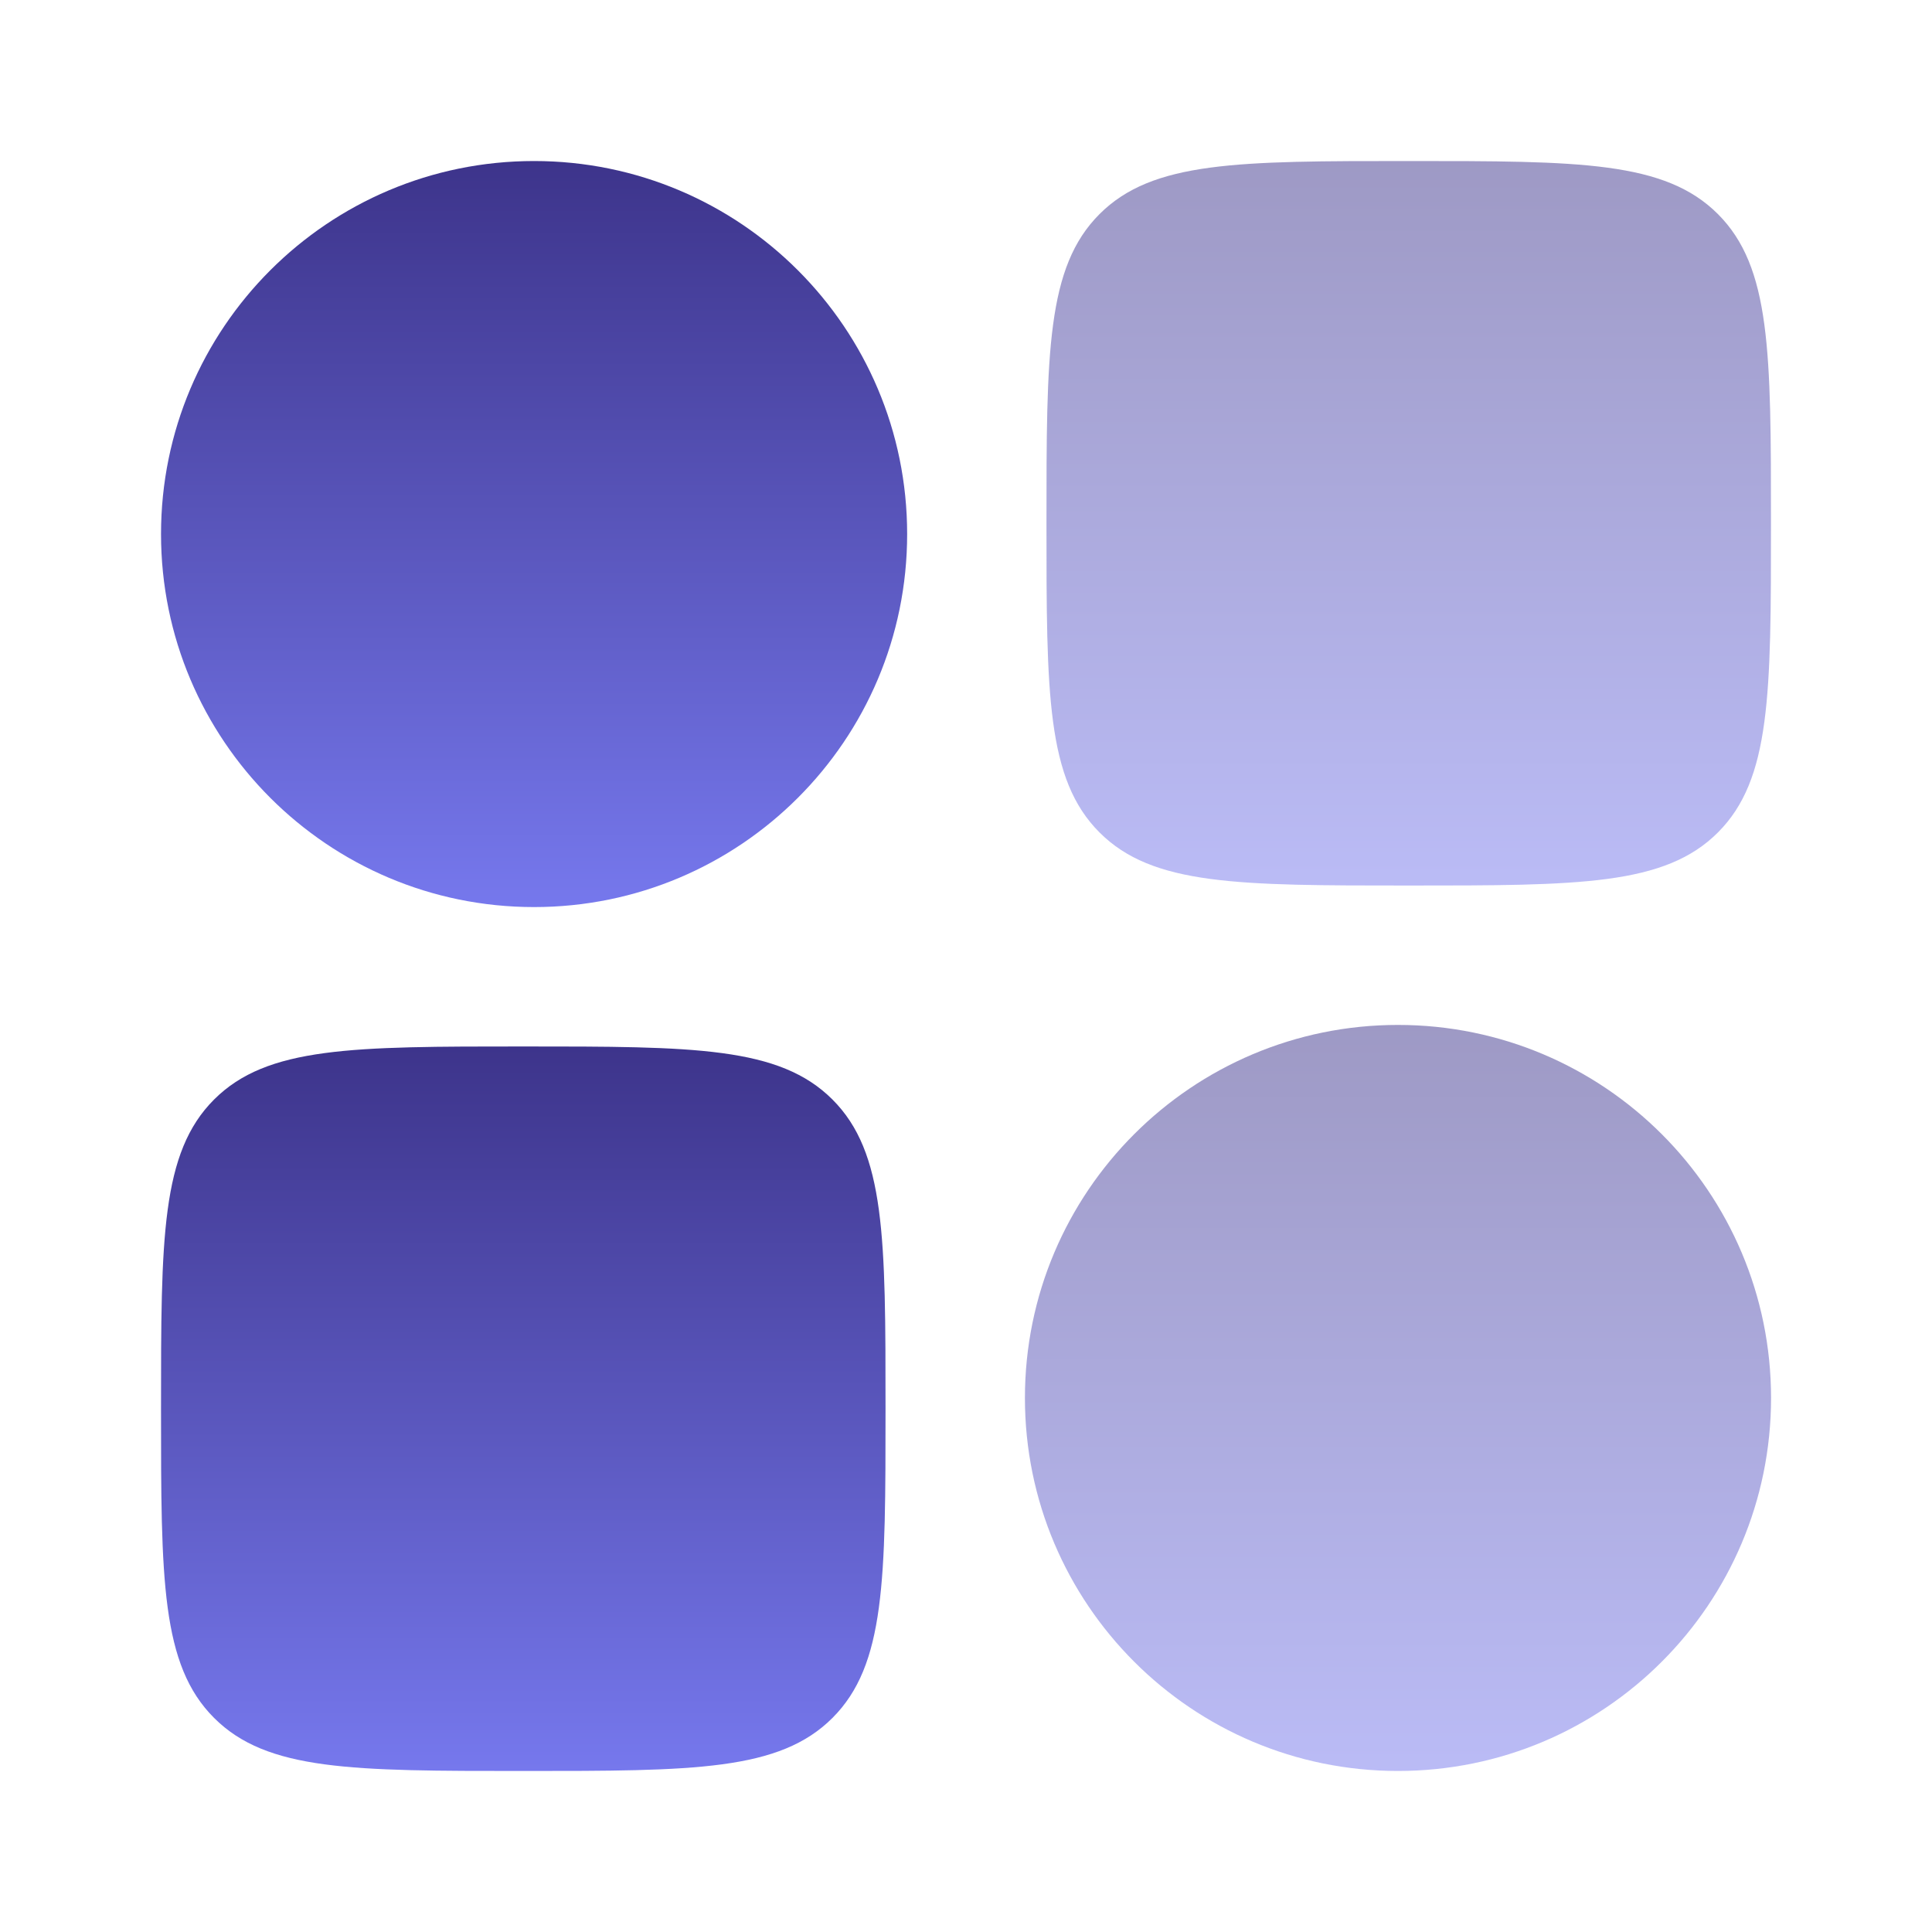
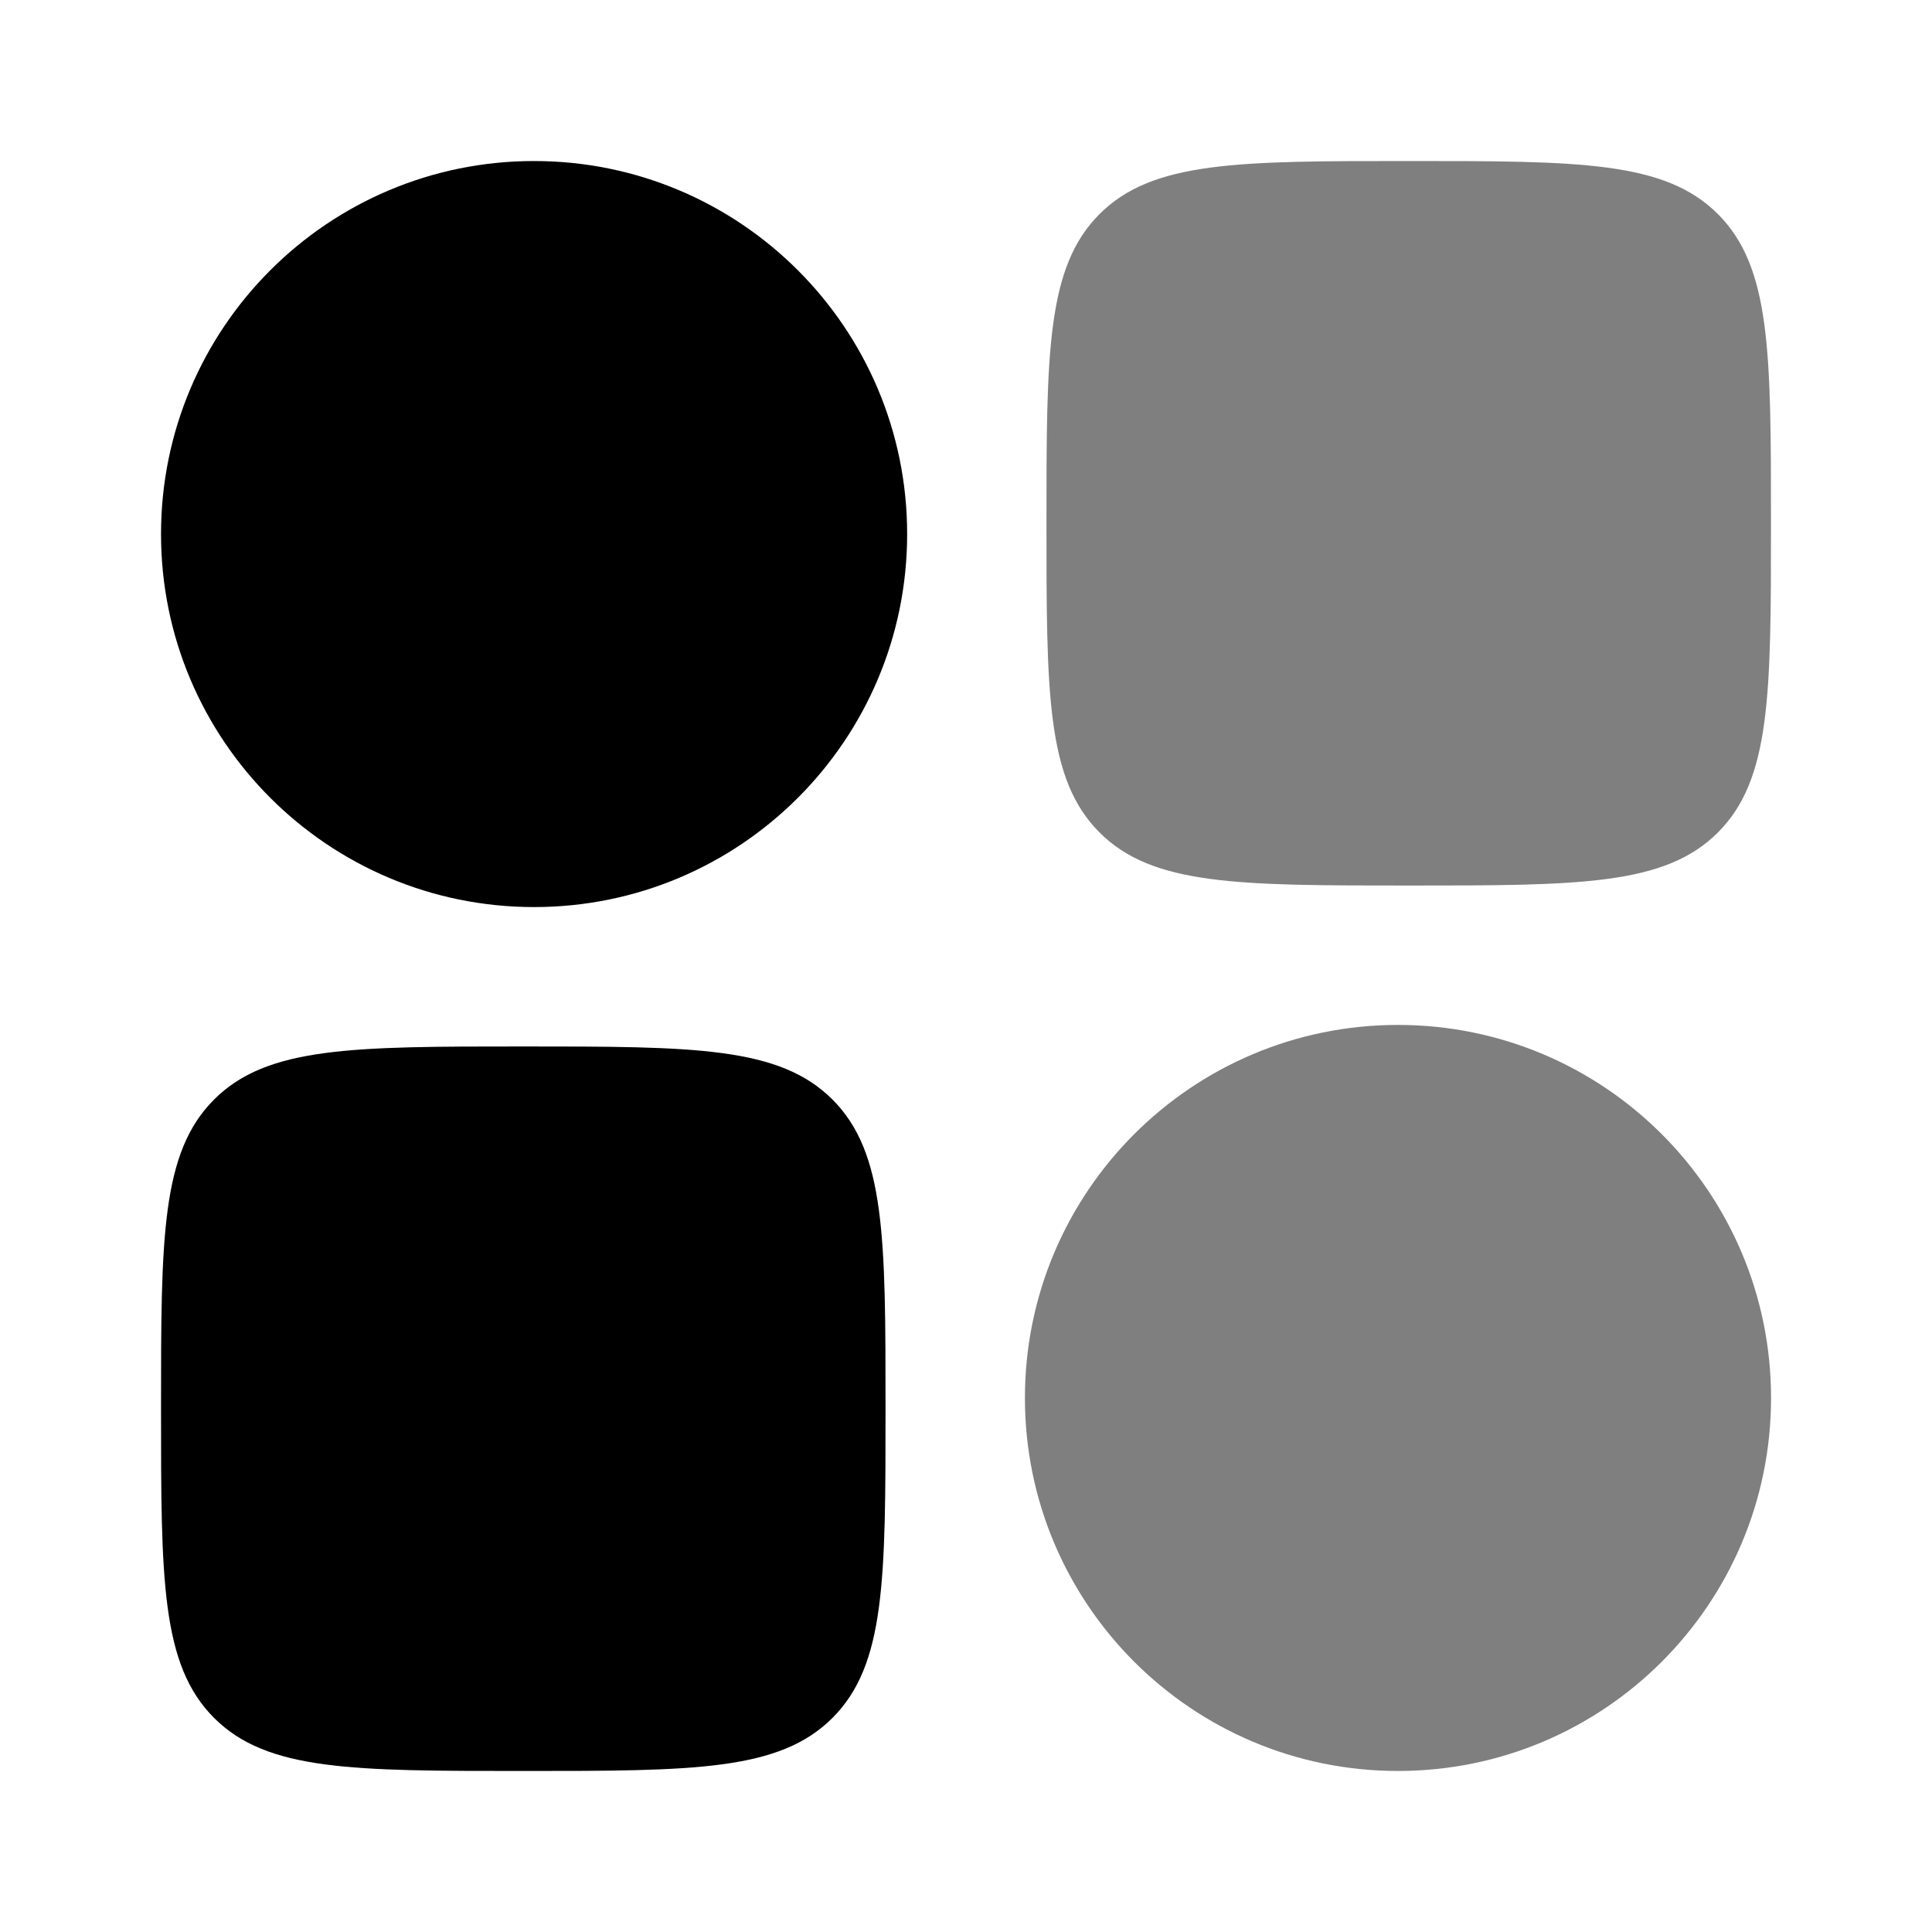
<svg xmlns="http://www.w3.org/2000/svg" width="26" height="26" viewBox="0 0 26 26" fill="none">
-   <path fill-rule="evenodd" clip-rule="evenodd" d="M2.167 7.187C2.167 4.414 4.415 2.167 7.187 2.167C9.96 2.167 12.208 4.414 12.208 7.187C12.208 9.96 9.96 12.207 7.187 12.207C4.415 12.207 2.167 9.96 2.167 7.187Z" fill="url(#paint0_linear_422_77)" />
-   <path opacity="0.5" fill-rule="evenodd" clip-rule="evenodd" d="M13.793 18.813C13.793 16.04 16.041 13.793 18.813 13.793C21.586 13.793 23.834 16.04 23.834 18.813C23.834 21.586 21.586 23.833 18.813 23.833C16.041 23.833 13.793 21.586 13.793 18.813Z" fill="url(#paint1_linear_422_77)" />
+   <path fillRule="evenodd" clipRule="evenodd" d="M2.167 7.187C2.167 4.414 4.415 2.167 7.187 2.167C9.96 2.167 12.208 4.414 12.208 7.187C12.208 9.96 9.96 12.207 7.187 12.207C4.415 12.207 2.167 9.96 2.167 7.187Z" fill="url(#paint0_linear_422_77)" />
+   <path opacity="0.5" fillRule="evenodd" clipRule="evenodd" d="M13.793 18.813C13.793 16.04 16.041 13.793 18.813 13.793C21.586 13.793 23.834 16.04 23.834 18.813C23.834 21.586 21.586 23.833 18.813 23.833C16.041 23.833 13.793 21.586 13.793 18.813Z" fill="url(#paint1_linear_422_77)" />
  <path d="M2.167 18.958C2.167 16.66 2.167 15.511 2.881 14.797C3.595 14.083 4.744 14.083 7.042 14.083C9.34 14.083 10.489 14.083 11.203 14.797C11.917 15.511 11.917 16.66 11.917 18.958C11.917 21.256 11.917 22.405 11.203 23.119C10.489 23.833 9.34 23.833 7.042 23.833C4.744 23.833 3.595 23.833 2.881 23.119C2.167 22.405 2.167 21.256 2.167 18.958Z" fill="url(#paint2_linear_422_77)" />
  <path opacity="0.5" d="M14.083 7.042C14.083 4.744 14.083 3.595 14.797 2.881C15.511 2.167 16.66 2.167 18.958 2.167C21.256 2.167 22.405 2.167 23.119 2.881C23.833 3.595 23.833 4.744 23.833 7.042C23.833 9.34 23.833 10.489 23.119 11.203C22.405 11.917 21.256 11.917 18.958 11.917C16.66 11.917 15.511 11.917 14.797 11.203C14.083 10.489 14.083 9.34 14.083 7.042Z" fill="url(#paint3_linear_422_77)" />
  <defs>
    <linearGradient id="paint0_linear_422_77" x1="7.187" y1="2.167" x2="7.187" y2="12.207" gradientUnits="userSpaceOnUse">
-       <stop stop-color="#3D348B" />
-       <stop offset="1" stop-color="#7678ED" />
+       <stop stopColor="#3D348B" />
+       <stop offset="1" stopColor="#7678ED" />
    </linearGradient>
    <linearGradient id="paint1_linear_422_77" x1="18.813" y1="13.793" x2="18.813" y2="23.833" gradientUnits="userSpaceOnUse">
-       <stop stop-color="#3D348B" />
-       <stop offset="1" stop-color="#7678ED" />
+       <stop stopColor="#3D348B" />
+       <stop offset="1" stopColor="#7678ED" />
    </linearGradient>
    <linearGradient id="paint2_linear_422_77" x1="7.042" y1="14.083" x2="7.042" y2="23.833" gradientUnits="userSpaceOnUse">
-       <stop stop-color="#3D348B" />
-       <stop offset="1" stop-color="#7678ED" />
+       <stop stopColor="#3D348B" />
+       <stop offset="1" stopColor="#7678ED" />
    </linearGradient>
    <linearGradient id="paint3_linear_422_77" x1="18.958" y1="2.167" x2="18.958" y2="11.917" gradientUnits="userSpaceOnUse">
-       <stop stop-color="#3D348B" />
-       <stop offset="1" stop-color="#7678ED" />
+       <stop stopColor="#3D348B" />
+       <stop offset="1" stopColor="#7678ED" />
    </linearGradient>
  </defs>
</svg>
